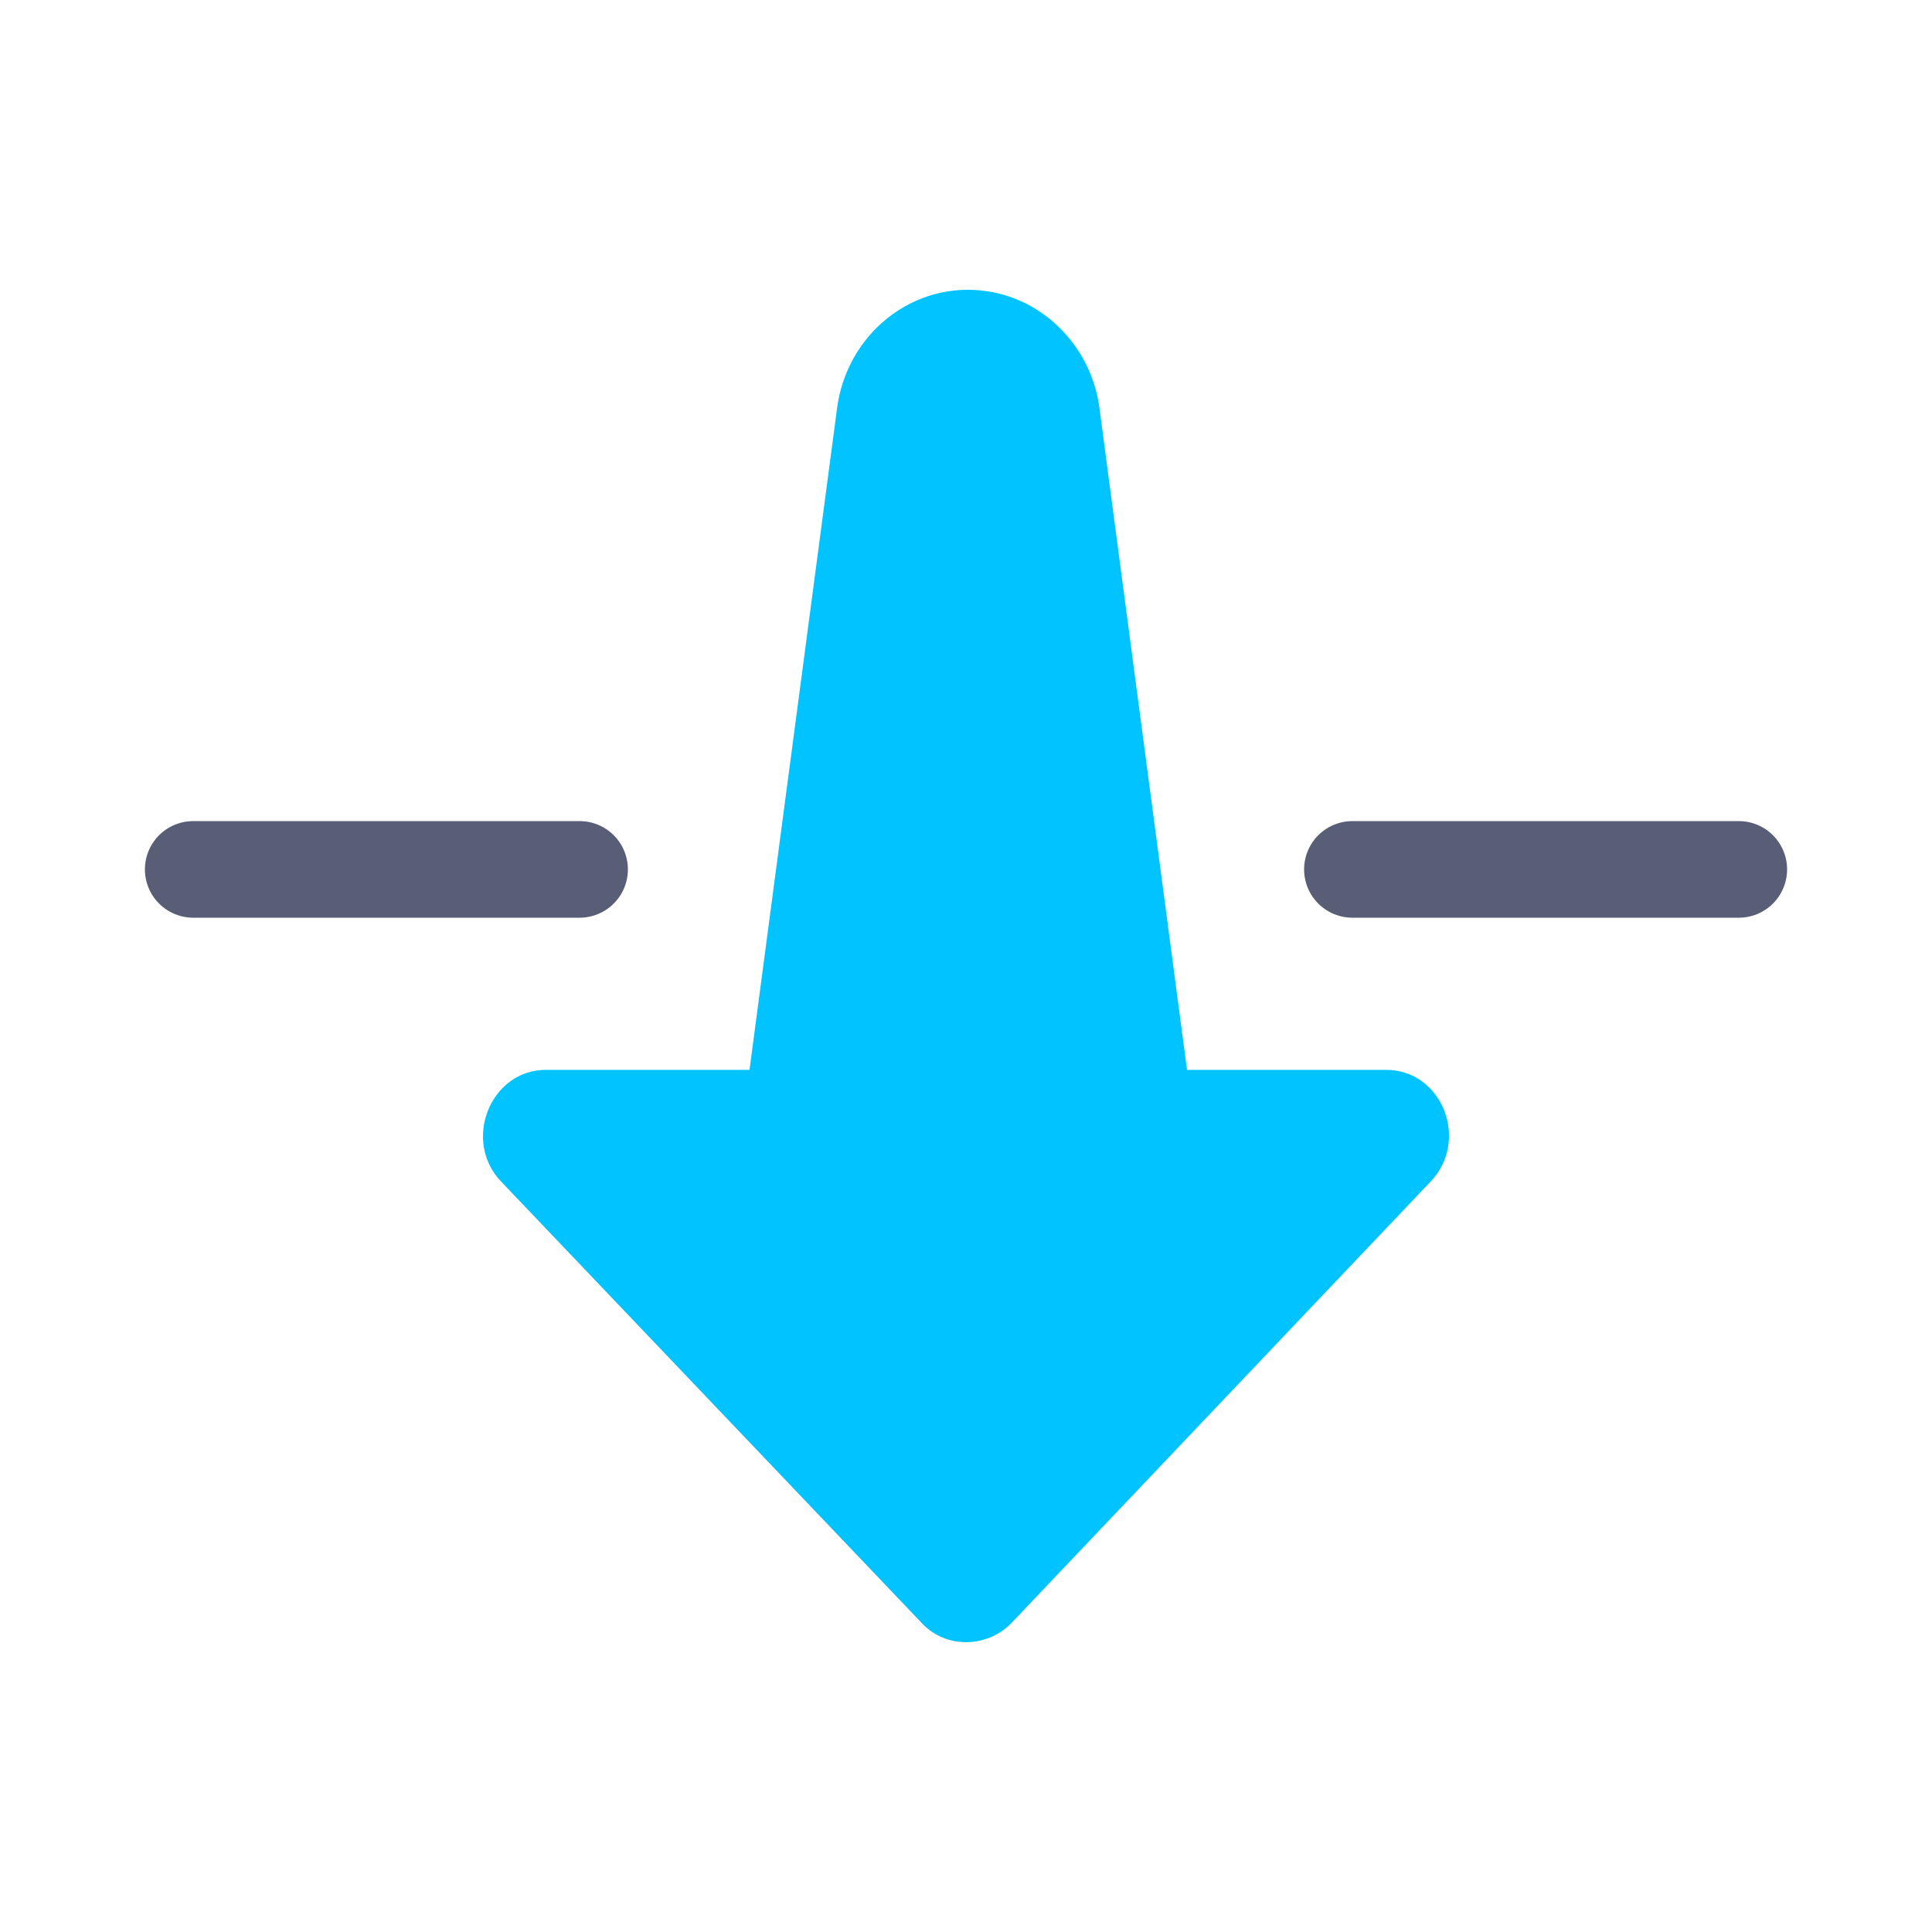
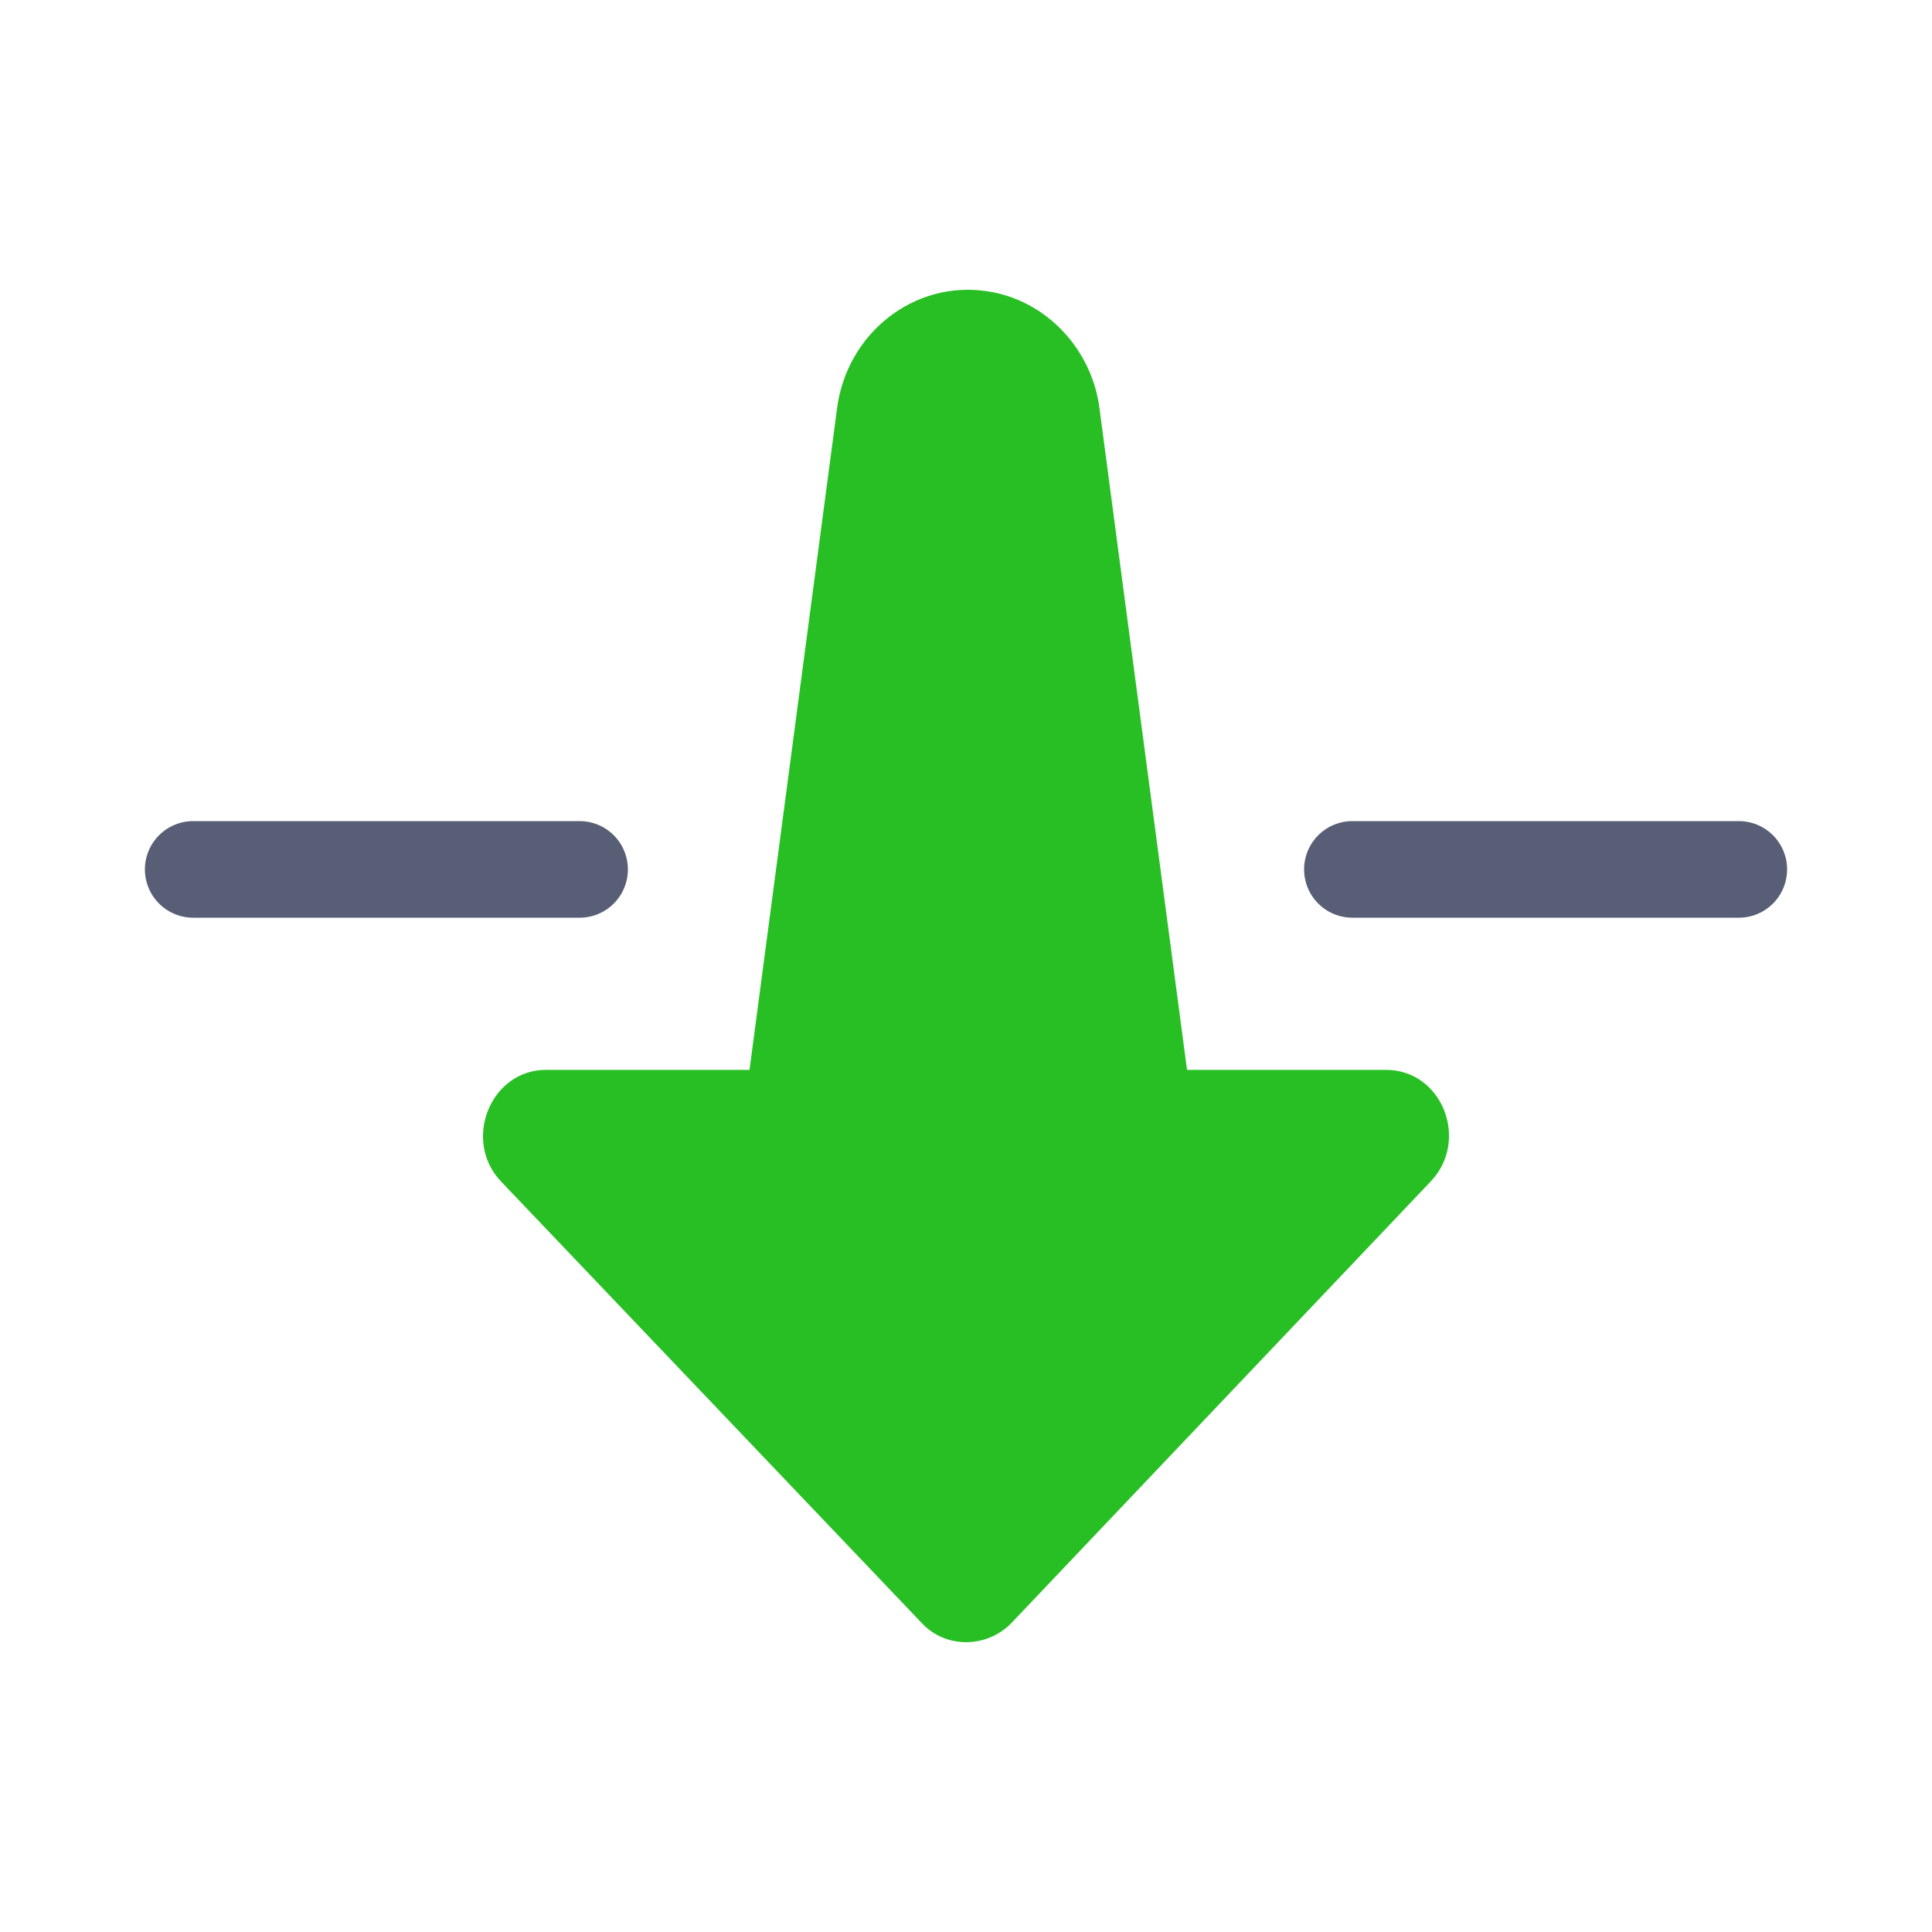
<svg xmlns="http://www.w3.org/2000/svg" width="20px" height="20px" viewBox="0 0 20 20" version="1.1">
  <defs />
  <g id="Page-1" stroke="none" stroke-width="1" fill="none" fill-rule="evenodd">
    <g id="send-backward">
      <g id="send-forward" transform="translate(10, 10) rotate(180) translate(-10, -10) translate(2, 3)">
-         <path d="M12.348,5.925 L10.241,5.925 L9.336,12.764 C9.238,13.548 8.54,14.1 7.781,13.985 C7.169,13.895 6.692,13.381 6.617,12.764 L5.712,5.925 L3.654,5.925 C3.068,5.925 2.785,5.193 3.19,4.769 L7.535,0.193 C7.792,-0.064 8.21,-0.064 8.453,0.193 L12.813,4.769 C13.217,5.193 12.923,5.925 12.348,5.925" id="Fill-1" fill="#00c3ff" />
+         <path d="M12.348,5.925 L10.241,5.925 L9.336,12.764 C9.238,13.548 8.54,14.1 7.781,13.985 C7.169,13.895 6.692,13.381 6.617,12.764 L5.712,5.925 L3.654,5.925 C3.068,5.925 2.785,5.193 3.19,4.769 L7.535,0.193 C7.792,-0.064 8.21,-0.064 8.453,0.193 L12.813,4.769 C13.217,5.193 12.923,5.925 12.348,5.925" id="Fill-1" fill="#27bf24" />
        <path d="M12,8 L16,8" id="Stroke-6" stroke="#575E75" stroke-linecap="round" stroke-linejoin="round" />
        <path d="M0,8 L4,8" id="Stroke-10" stroke="#575E75" stroke-linecap="round" stroke-linejoin="round" />
      </g>
    </g>
  </g>
</svg>
